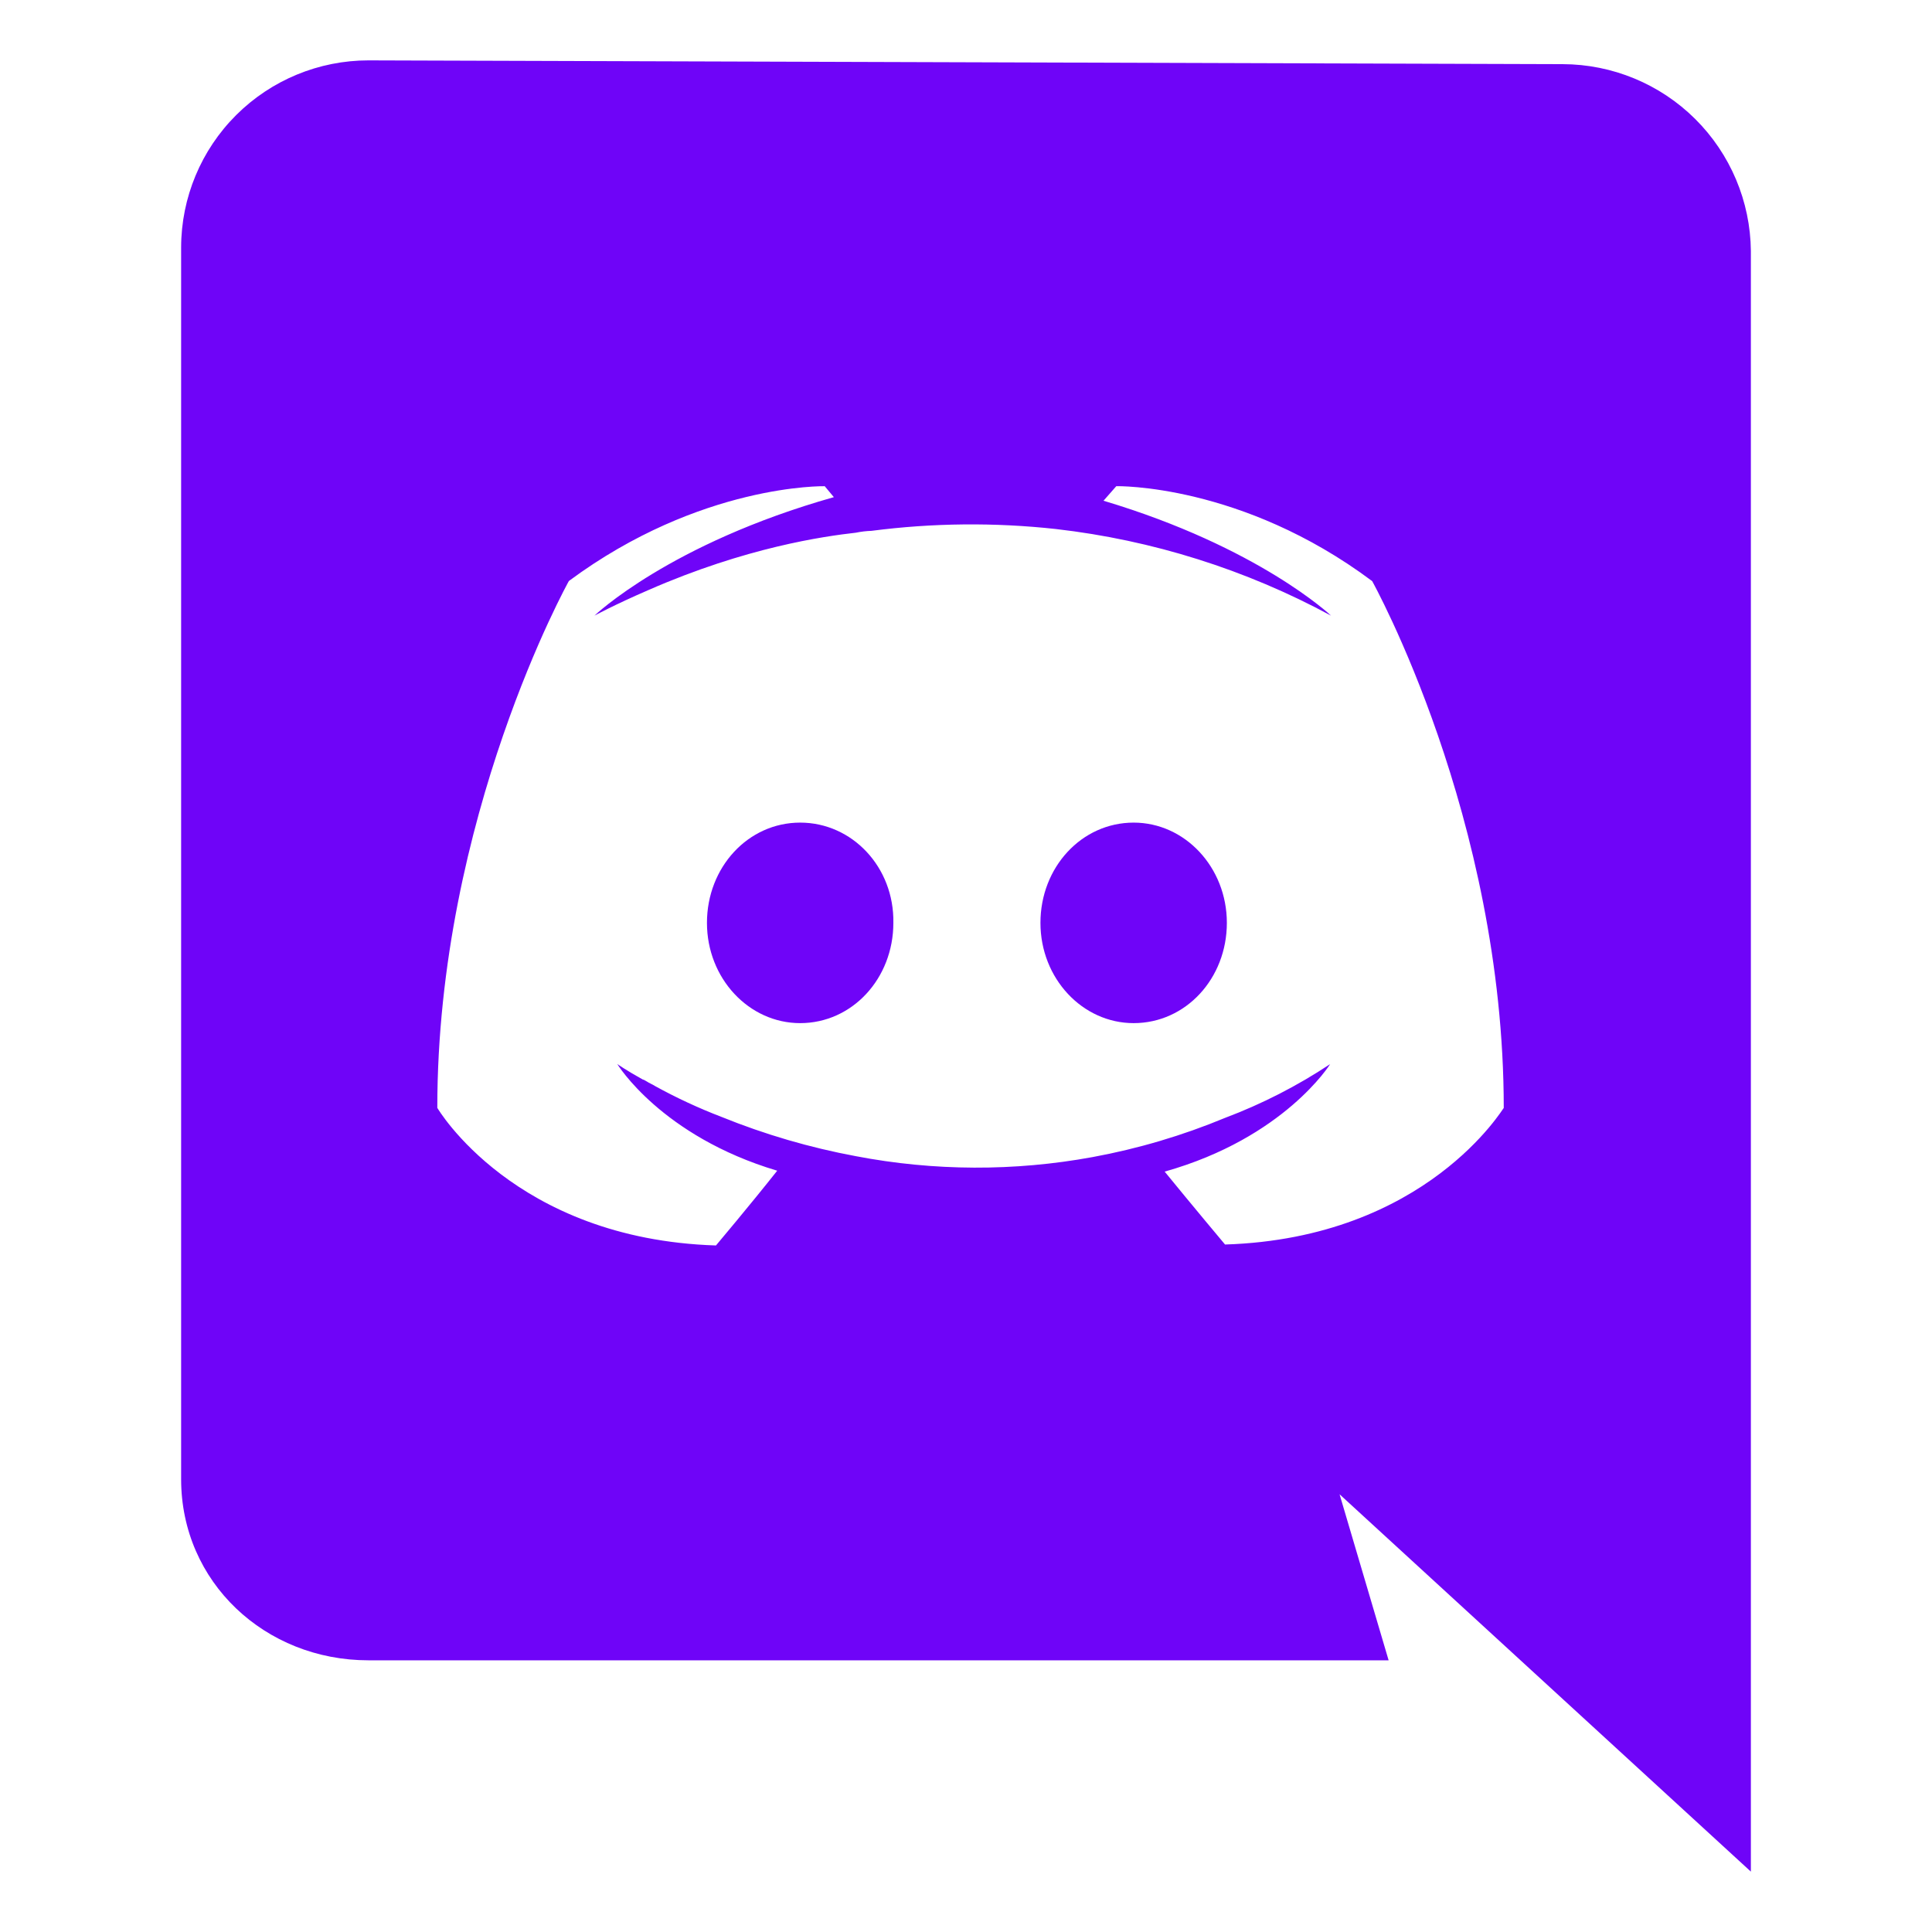
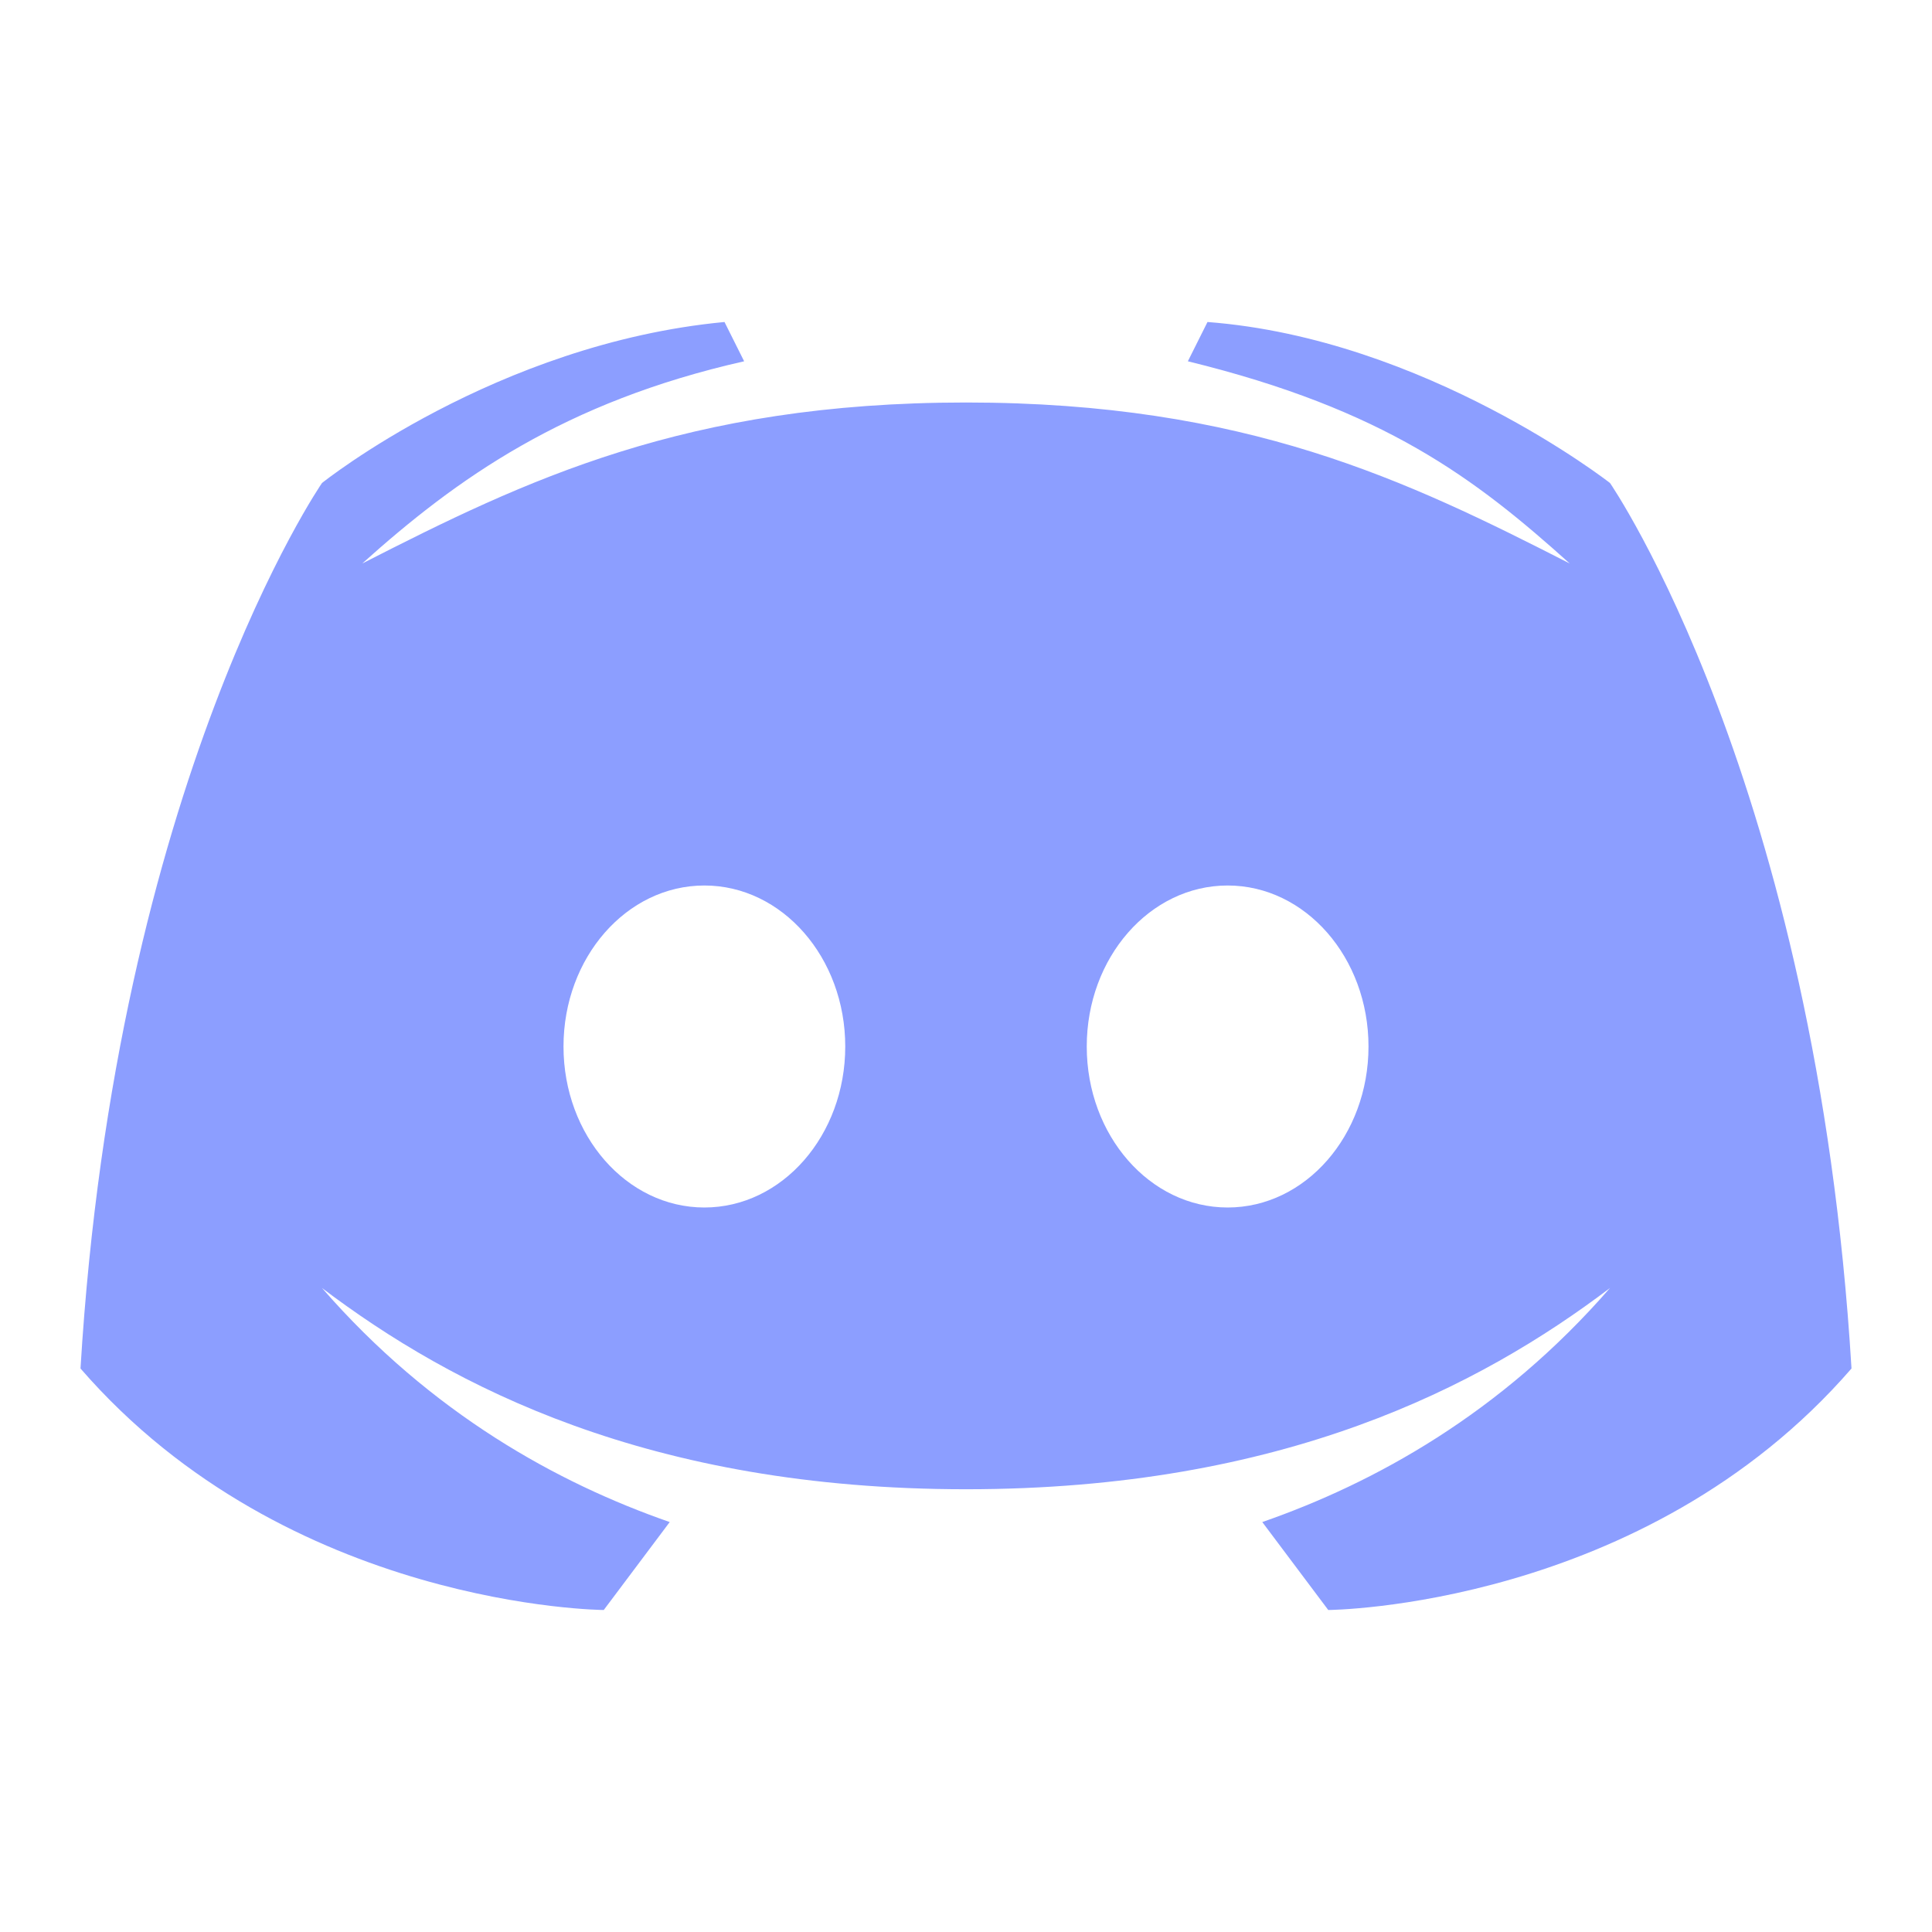
- <svg xmlns="http://www.w3.org/2000/svg" width="512" height="512" viewBox="0 0 512 512" fill="none">
-   <path d="M464 66.52C463.874 53.363 458.567 40.787 449.229 31.517C439.892 22.247 427.277 17.031 414.12 17L97.64 16C84.496 16.003 71.89 21.217 62.584 30.5C53.279 39.782 48.034 52.376 48 65.52V392C48 419.3 70.28 440 97.64 440H368L355 396L464 496V66.52ZM324.65 329.81C324.65 329.81 315.93 319.42 308.65 310.49C340.39 301.55 352.5 282 352.5 282C343.782 287.783 334.44 292.563 324.65 296.25C313.346 300.943 301.577 304.426 289.54 306.64C268.799 310.45 247.531 310.368 226.82 306.4C214.637 304.138 202.714 300.653 191.23 296C185.155 293.673 179.248 290.93 173.55 287.79C172.82 287.31 172.1 287.07 171.37 286.58C170.88 286.34 170.64 286.1 170.37 286.1C166.01 283.68 163.59 281.99 163.59 281.99C163.59 281.99 175.21 301.08 205.97 310.25C198.7 319.43 189.74 330.06 189.74 330.06C136.23 328.37 115.89 293.59 115.89 293.59C115.89 216.53 150.76 153.97 150.76 153.97C185.63 128.12 218.56 128.85 218.56 128.85L220.98 131.75C177.39 144.07 157.54 163.15 157.54 163.15C157.54 163.15 162.86 160.25 171.82 156.38C197.73 145.03 218.32 142.13 226.82 141.17C228.177 140.888 229.555 140.724 230.94 140.68C247.166 138.575 263.586 138.413 279.85 140.2C305.388 143.134 330.128 150.923 352.74 163.15C352.74 163.15 333.61 145 292.44 132.7L295.83 128.84C295.83 128.84 329 128.11 363.64 154C363.64 154 398.51 216.56 398.51 293.62C398.51 293.34 378.16 328.12 324.65 329.81Z" fill="#6F04F8" />
-   <path d="M212.05 218C198.25 218 187.35 229.84 187.35 244.57C187.35 259.3 198.49 271.14 212.05 271.14C225.85 271.14 236.75 259.31 236.75 244.57C237 229.81 225.85 218 212.05 218Z" fill="#6F04F8" />
-   <path d="M300.43 218C286.63 218 275.73 229.84 275.73 244.57C275.73 259.3 286.87 271.14 300.43 271.14C314.24 271.14 325.13 259.31 325.13 244.57C325.13 229.83 314 218 300.43 218Z" fill="#6F04F8" />
+ <svg xmlns="http://www.w3.org/2000/svg" x="0px" y="0px" width="100" height="100" viewBox="0 0 48 48">
+   <path fill="#8c9eff" d="M40,12c0,0-4.585-3.588-10-4l-0.488,0.976C34.408,10.174,36.654,11.891,39,14c-4.045-2.065-8.039-4-15-4s-10.955,1.935-15,4c2.346-2.109,5.018-4.015,9.488-5.024L18,8c-5.681,0.537-10,4-10,4s-5.121,7.425-6,22c5.162,5.953,13,6,13,6l1.639-2.185C13.857,36.848,10.715,35.121,8,32c3.238,2.45,8.125,5,16,5s12.762-2.55,16-5c-2.715,3.121-5.857,4.848-8.639,5.815L33,40c0,0,7.838-0.047,13-6C45.121,19.425,40,12,40,12z M17.5,30c-1.933,0-3.5-1.791-3.5-4c0-2.209,1.567-4,3.5-4s3.5,1.791,3.5,4C21,28.209,19.433,30,17.5,30z M30.5,30c-1.933,0-3.5-1.791-3.5-4c0-2.209,1.567-4,3.5-4s3.5,1.791,3.5,4C34,28.209,32.433,30,30.5,30z" />
</svg>
